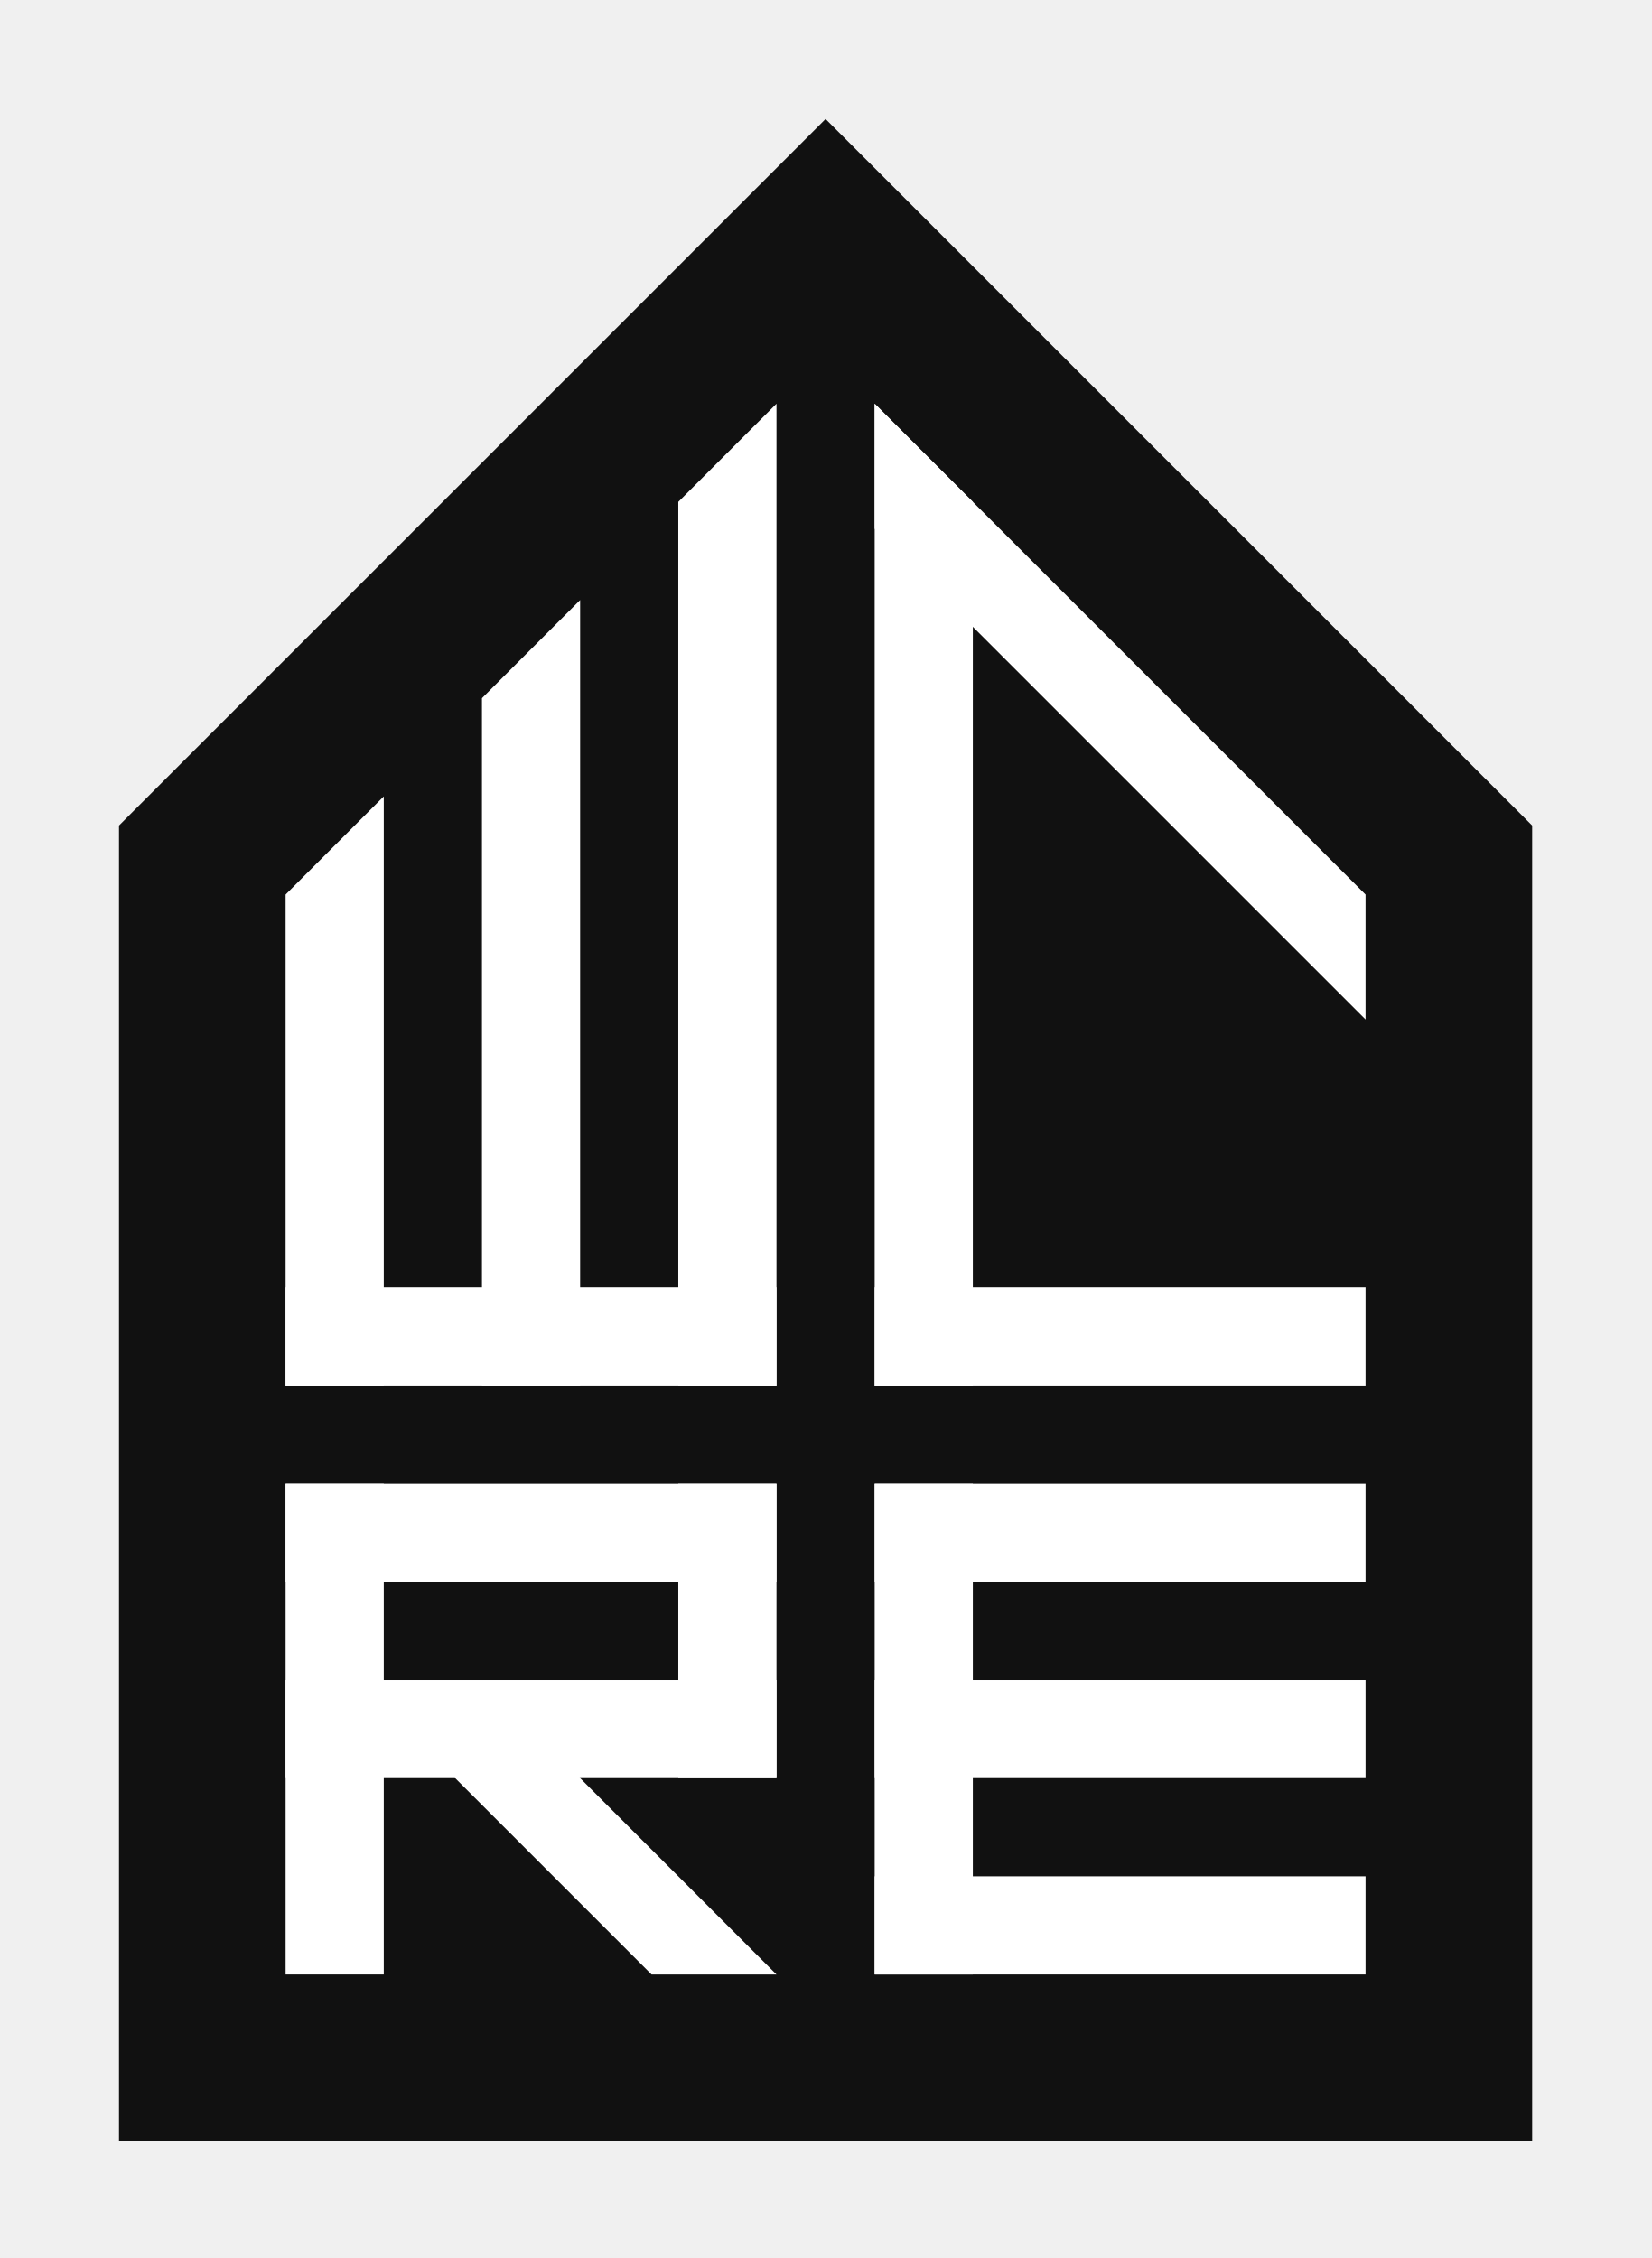
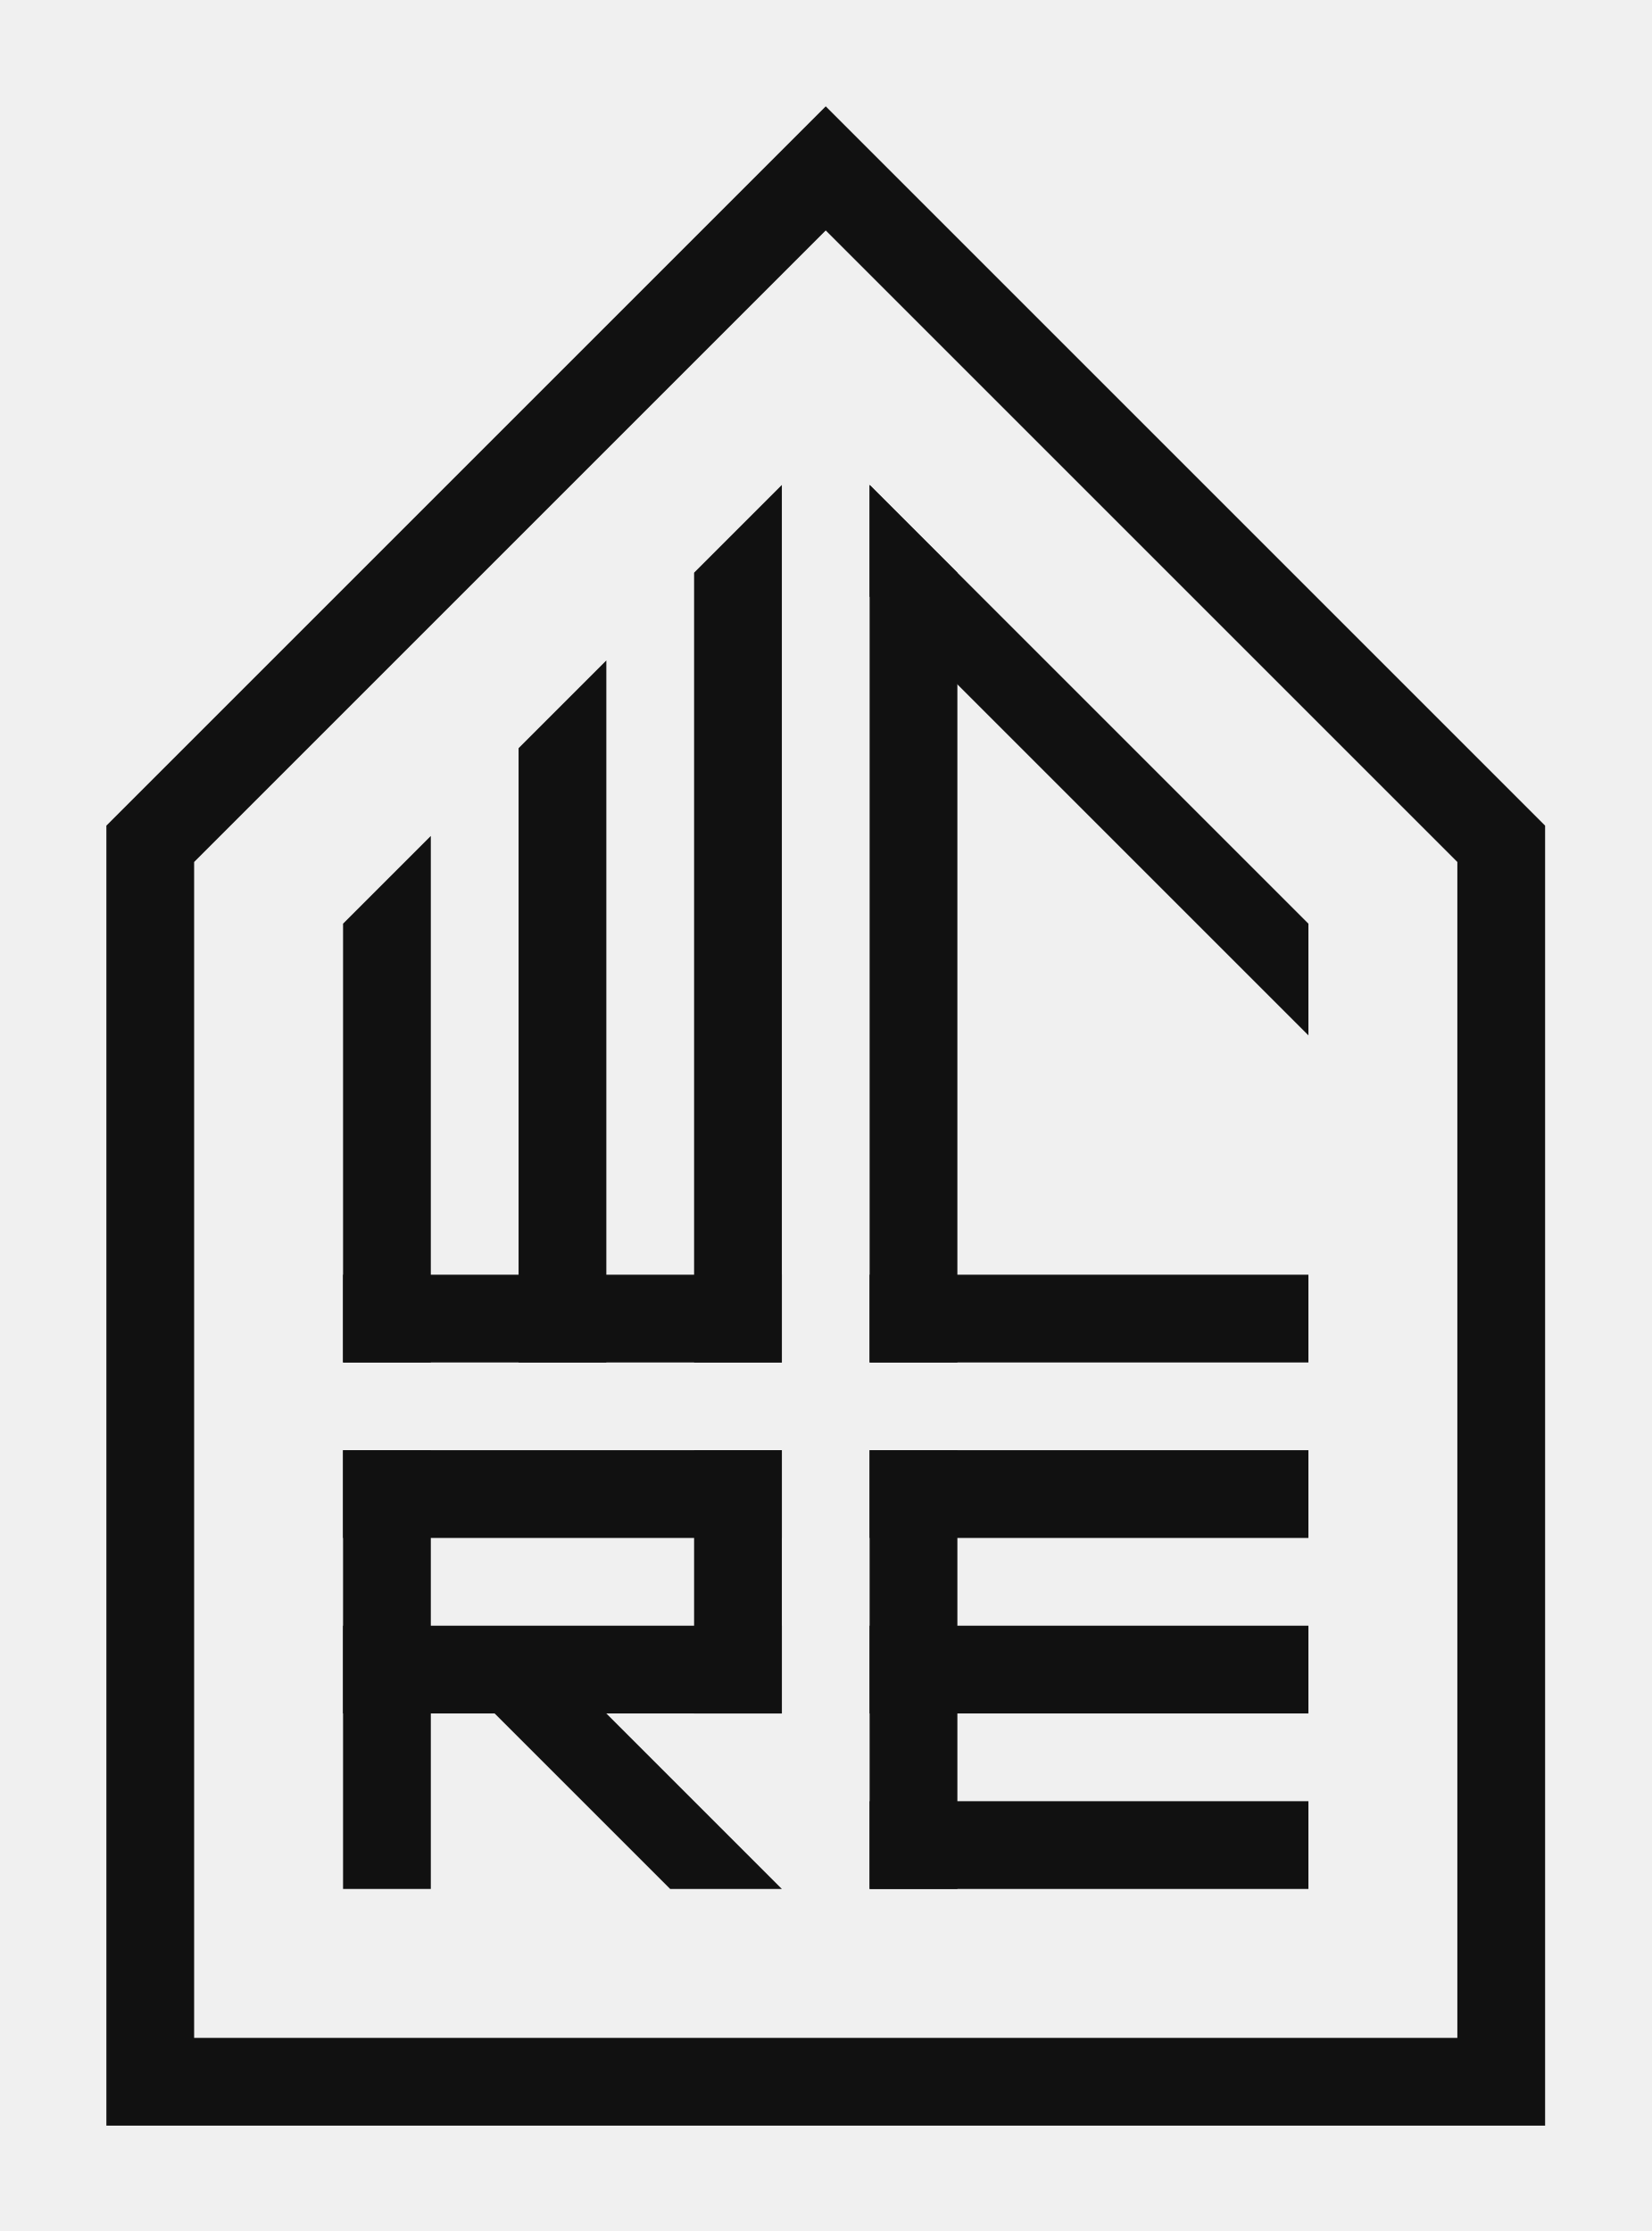
- <svg xmlns="http://www.w3.org/2000/svg" viewBox="0 0 555 759" width="555" height="759">
+ <svg xmlns="http://www.w3.org/2000/svg" viewBox="0 0 621 839" width="621" height="839">
  <defs>
-     <clipPath id="clipL2-solid-clean">
-       <polygon points="0.00,396.70 277.50,119.20 555.00,396.70 555.00,759.00 0.00,759.00" />
+     <clipPath id="wcreclip">
+       <polygon points="0.00,476.37 310.50,165.87 621.00,476.37 621.00,839.00 0.00,839.00" />
    </clipPath>
  </defs>
-   <polygon points="40.00,277.50 277.50,40.00 515.00,277.50 515.00,719.70 40.00,719.70" fill="#111111" />
-   <g fill="#FFFFFF">
-     <g clip-path="url(#clipL2-solid-clean)">
-       <rect x="96.00" y="432.70" width="165.00" height="33.00" />
-       <rect x="96.00" y="0.00" width="33.00" height="465.70" />
-       <rect x="162.00" y="0.00" width="33.00" height="465.70" />
-       <rect x="228.00" y="0.00" width="33.00" height="465.70" />
-       <rect x="294.00" y="0.00" width="33.00" height="465.70" />
-       <rect x="294.00" y="432.70" width="165.00" height="33.00" />
-       <polygon points="294.00,135.70 459.00,300.70 459.00,342.70 294.00,177.70" />
+   <polygon points="56.50,317.33 310.50,63.33 564.50,317.33 564.50,782.87 56.50,782.87" fill="none" stroke="#111111" stroke-width="33" stroke-linejoin="miter" stroke-miterlimit="10" />
+   <g fill="#111111">
+     <g clip-path="url(#wcreclip)">
+       <rect x="129.00" y="479.37" width="165.00" height="33.00" />
+       <rect x="129.00" y="0.00" width="33.00" height="512.37" />
+       <rect x="195.00" y="0.00" width="33.00" height="512.37" />
+       <rect x="261.00" y="0.00" width="33.00" height="512.37" />
+       <rect x="327.00" y="0.00" width="33.00" height="512.37" />
+       <rect x="327.00" y="479.37" width="165.00" height="33.00" />
+       <polygon points="327.00,182.37 492.00,347.37 492.00,389.37 327.00,224.37" />
    </g>
-     <rect x="96.00" y="498.70" width="33.00" height="165.00" />
-     <rect x="96.00" y="498.70" width="165.00" height="33.00" />
-     <rect x="96.00" y="564.70" width="165.00" height="33.00" />
-     <rect x="228.00" y="498.70" width="33.00" height="99.00" />
-     <polygon points="151.00,595.70 193.00,595.70 261.00,663.70 219.00,663.70" />
-     <rect x="294.00" y="498.70" width="33.00" height="165.00" />
-     <rect x="294.00" y="498.70" width="165.00" height="33.00" />
-     <rect x="294.00" y="564.70" width="165.00" height="33.00" />
-     <rect x="294.00" y="630.70" width="165.00" height="33.00" />
+     <rect x="129.00" y="545.37" width="33.00" height="165.00" />
+     <rect x="129.00" y="545.37" width="165.00" height="33.00" />
+     <rect x="129.00" y="611.37" width="165.00" height="33.00" />
+     <rect x="261.00" y="545.37" width="33.00" height="99.00" />
+     <polygon points="184.00,642.37 226.00,642.37 294.00,710.37 252.00,710.37" />
+     <rect x="327.00" y="545.37" width="33.00" height="165.00" />
+     <rect x="327.00" y="545.37" width="165.00" height="33.00" />
+     <rect x="327.00" y="611.37" width="165.00" height="33.00" />
+     <rect x="327.00" y="677.37" width="165.00" height="33.00" />
  </g>
</svg>
